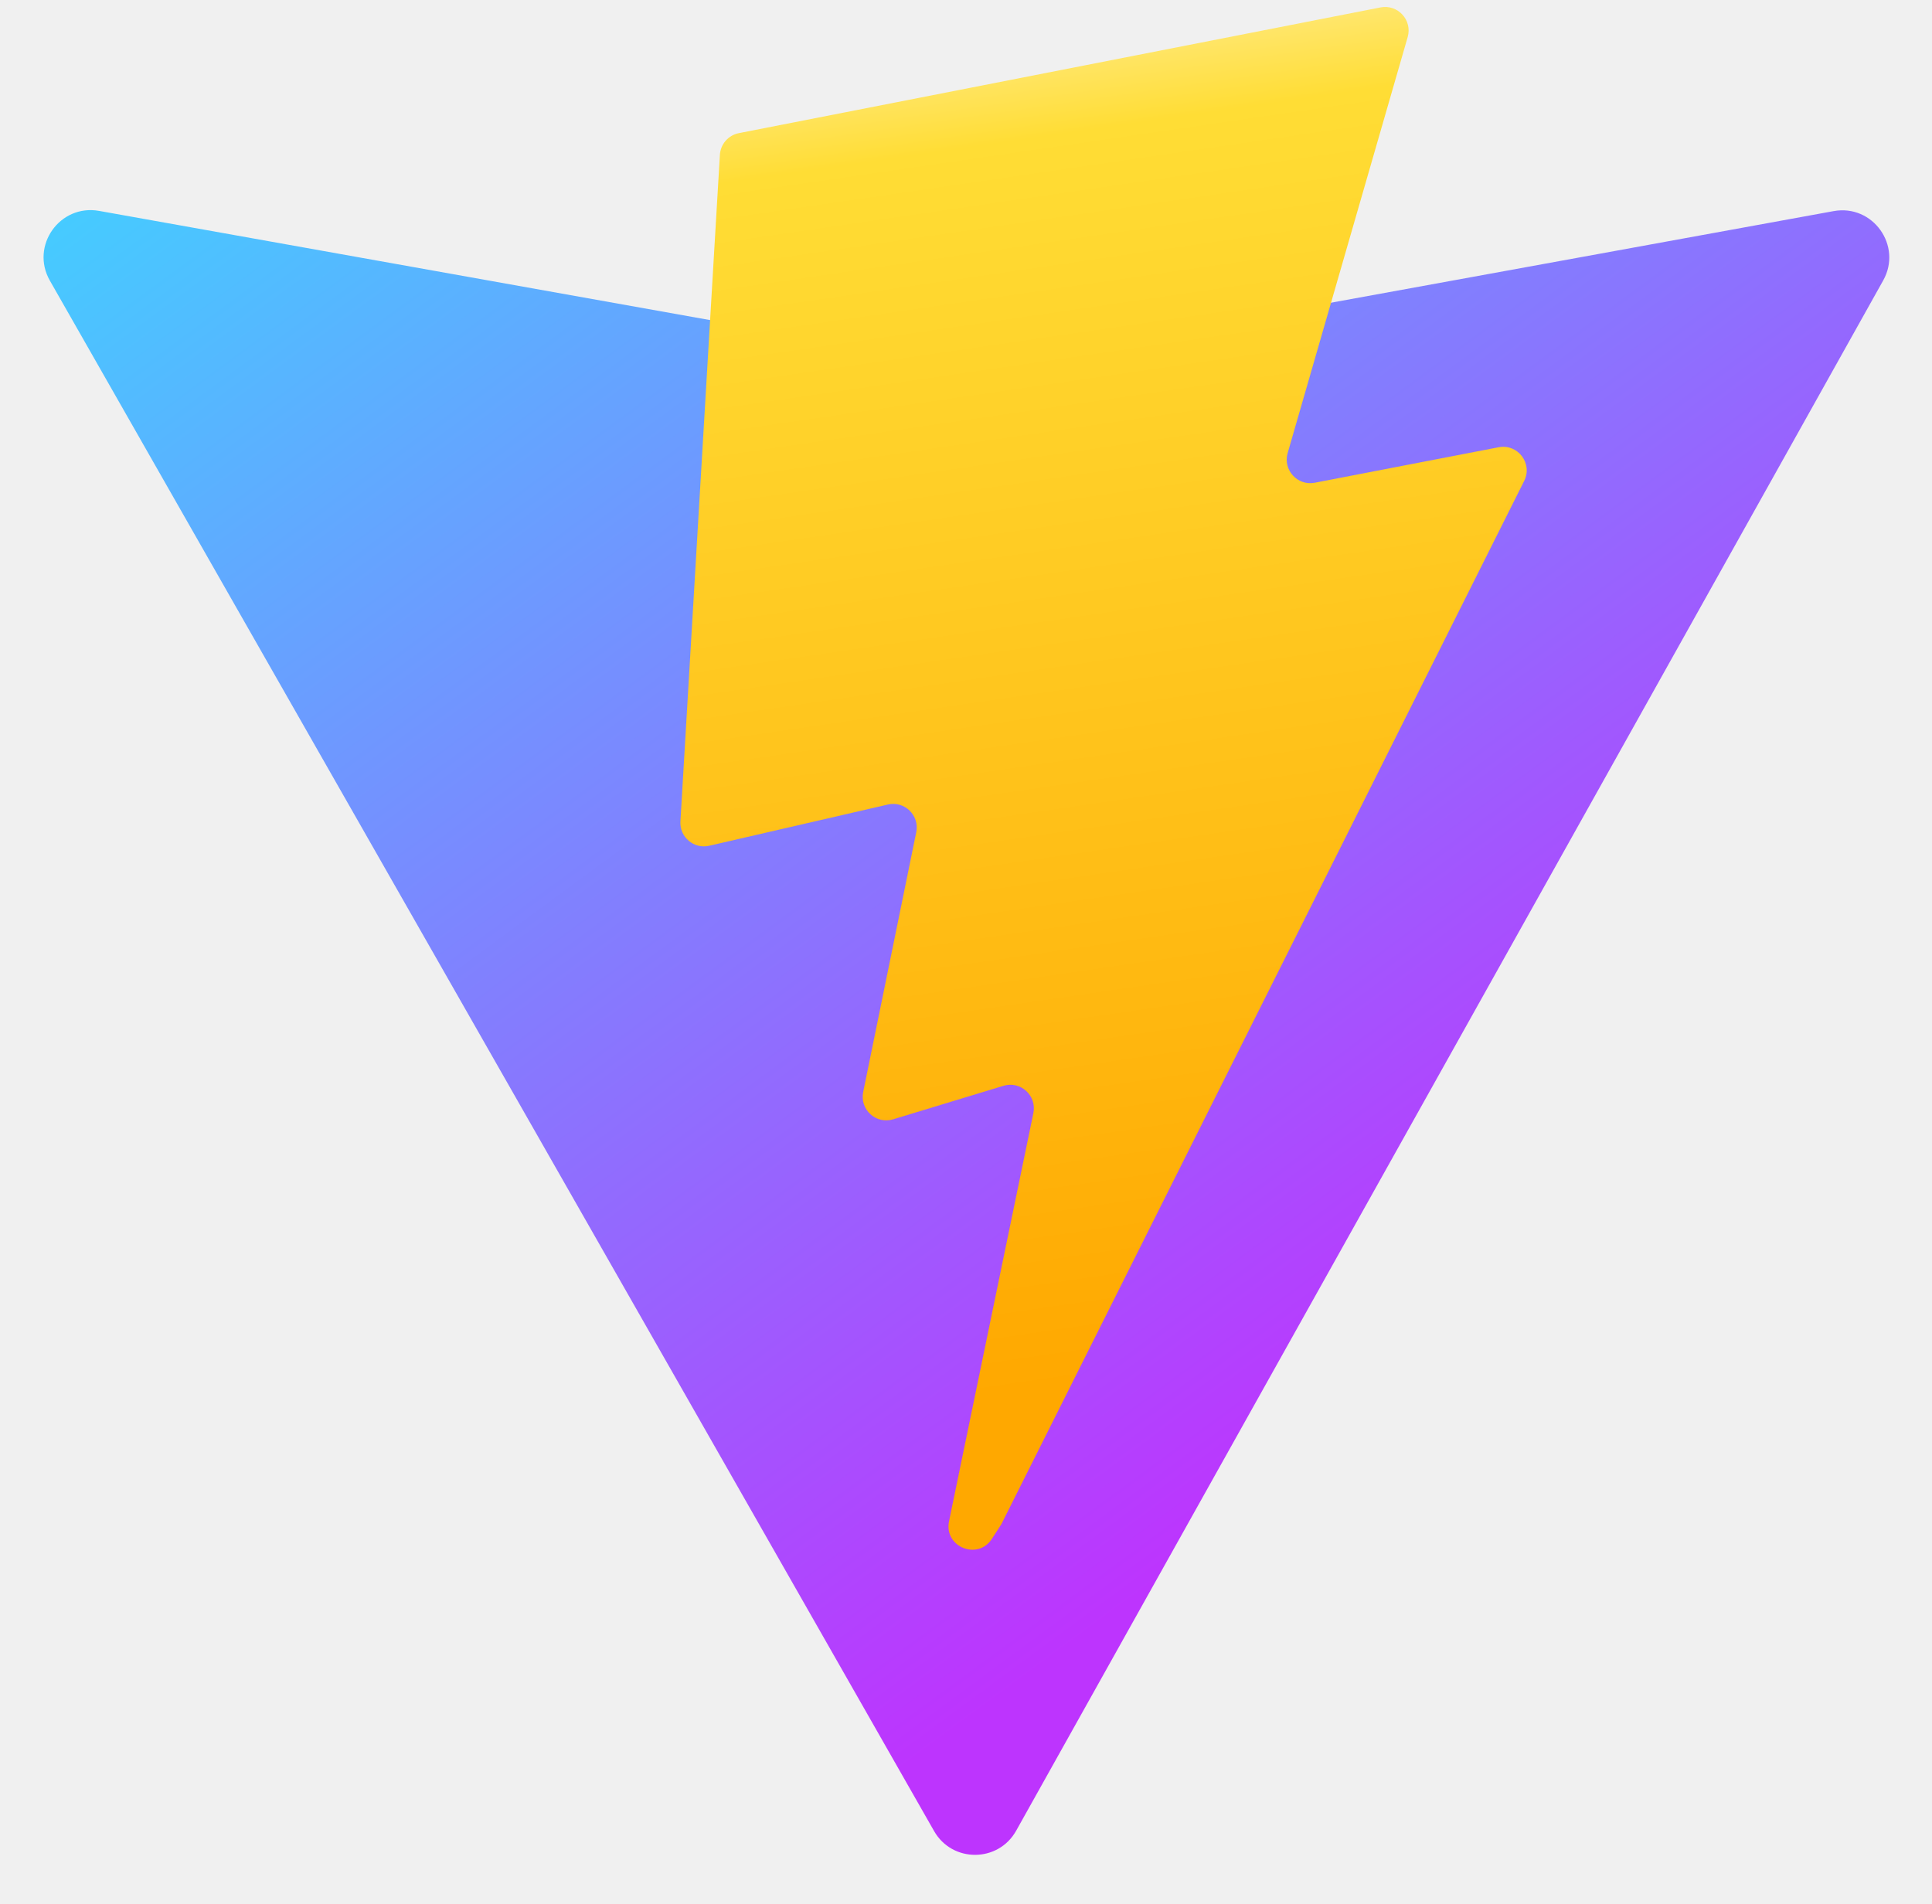
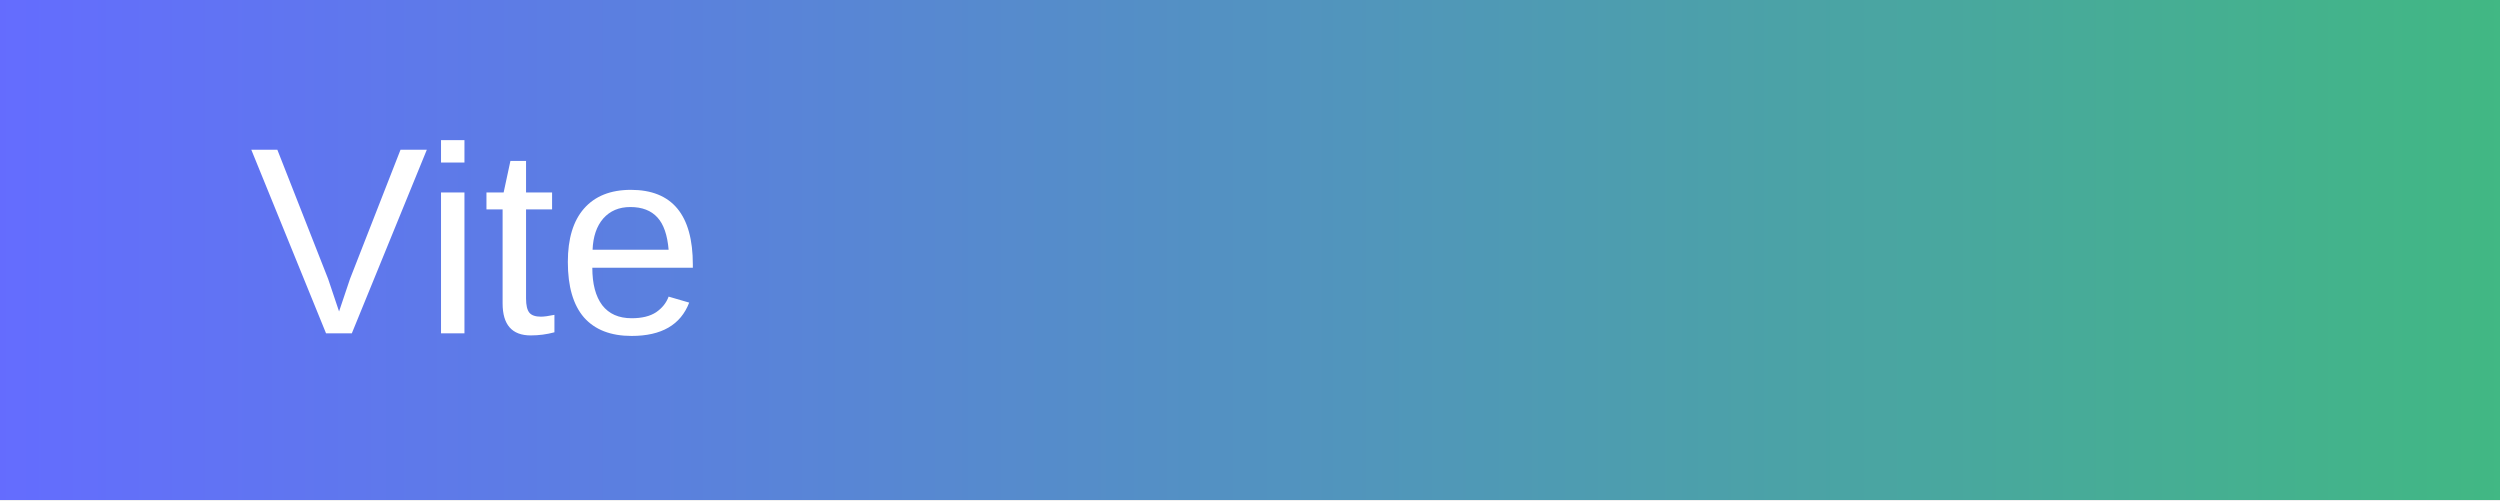
- <svg xmlns="http://www.w3.org/2000/svg" width="410" height="404" viewBox="0 0 410 404" fill="none">
-   <path d="M399.641 59.525L215.643 388.545C211.844 395.338 202.084 395.378 198.228 388.618L10.582 59.556C6.381 52.19 12.68 43.267 21.028 44.759L205.223 77.682C206.398 77.892 207.601 77.89 208.776 77.676L389.119 44.806C397.439 43.289 403.768 52.143 399.641 59.525Z" fill="url(#paint0_linear)" />
-   <path d="M292.965 1.574L156.801 28.255C154.563 28.694 152.906 30.59 152.771 32.866L144.395 174.33C144.198 177.662 147.258 180.248 150.51 179.498L188.42 170.749C191.967 169.931 195.172 173.055 194.443 176.622L183.18 231.775C182.422 235.487 185.907 238.661 189.532 237.56L212.947 230.446C216.577 229.344 220.065 232.527 219.297 236.242L201.398 322.875C200.278 328.294 207.486 331.249 210.492 326.603L212.5 323.5L323.454 102.072C325.312 98.365 322.108 94.137 318.036 94.923L279.014 102.454C275.347 103.161 272.227 99.746 273.262 96.158L298.731 7.867C299.767 4.273 296.636 0.855 292.965 1.574Z" fill="url(#paint1_linear)" />
+ <svg xmlns="http://www.w3.org/2000/svg" width="150" height="30">
  <defs>
-     <linearGradient id="paint0_linear" x1="6" y1="33" x2="235" y2="344" gradientUnits="userSpaceOnUse">
-       <stop stop-color="#41D1FF" />
-       <stop offset="1" stop-color="#BD34FE" />
-     </linearGradient>
-     <linearGradient id="paint1_linear" x1="194.651" y1="8.818" x2="236.076" y2="292.989" gradientUnits="userSpaceOnUse">
-       <stop stop-color="#FFEA83" />
-       <stop offset="0.083" stop-color="#FFDD35" />
-       <stop offset="1" stop-color="#FFA800" />
+     <linearGradient id="grad1" x1="0%" y1="0%" x2="100%" y2="0%">
+       <stop offset="0%" style="stop-color:#646CFF;stop-opacity:1" />
+       <stop offset="100%" style="stop-color:#41B883;stop-opacity:1" />
    </linearGradient>
  </defs>
+   <rect width="150" height="30" fill="url(#grad1)" />
+   <text x="15" y="20" font-family="Arial" font-size="16" fill="white">Vite</text>
</svg>
